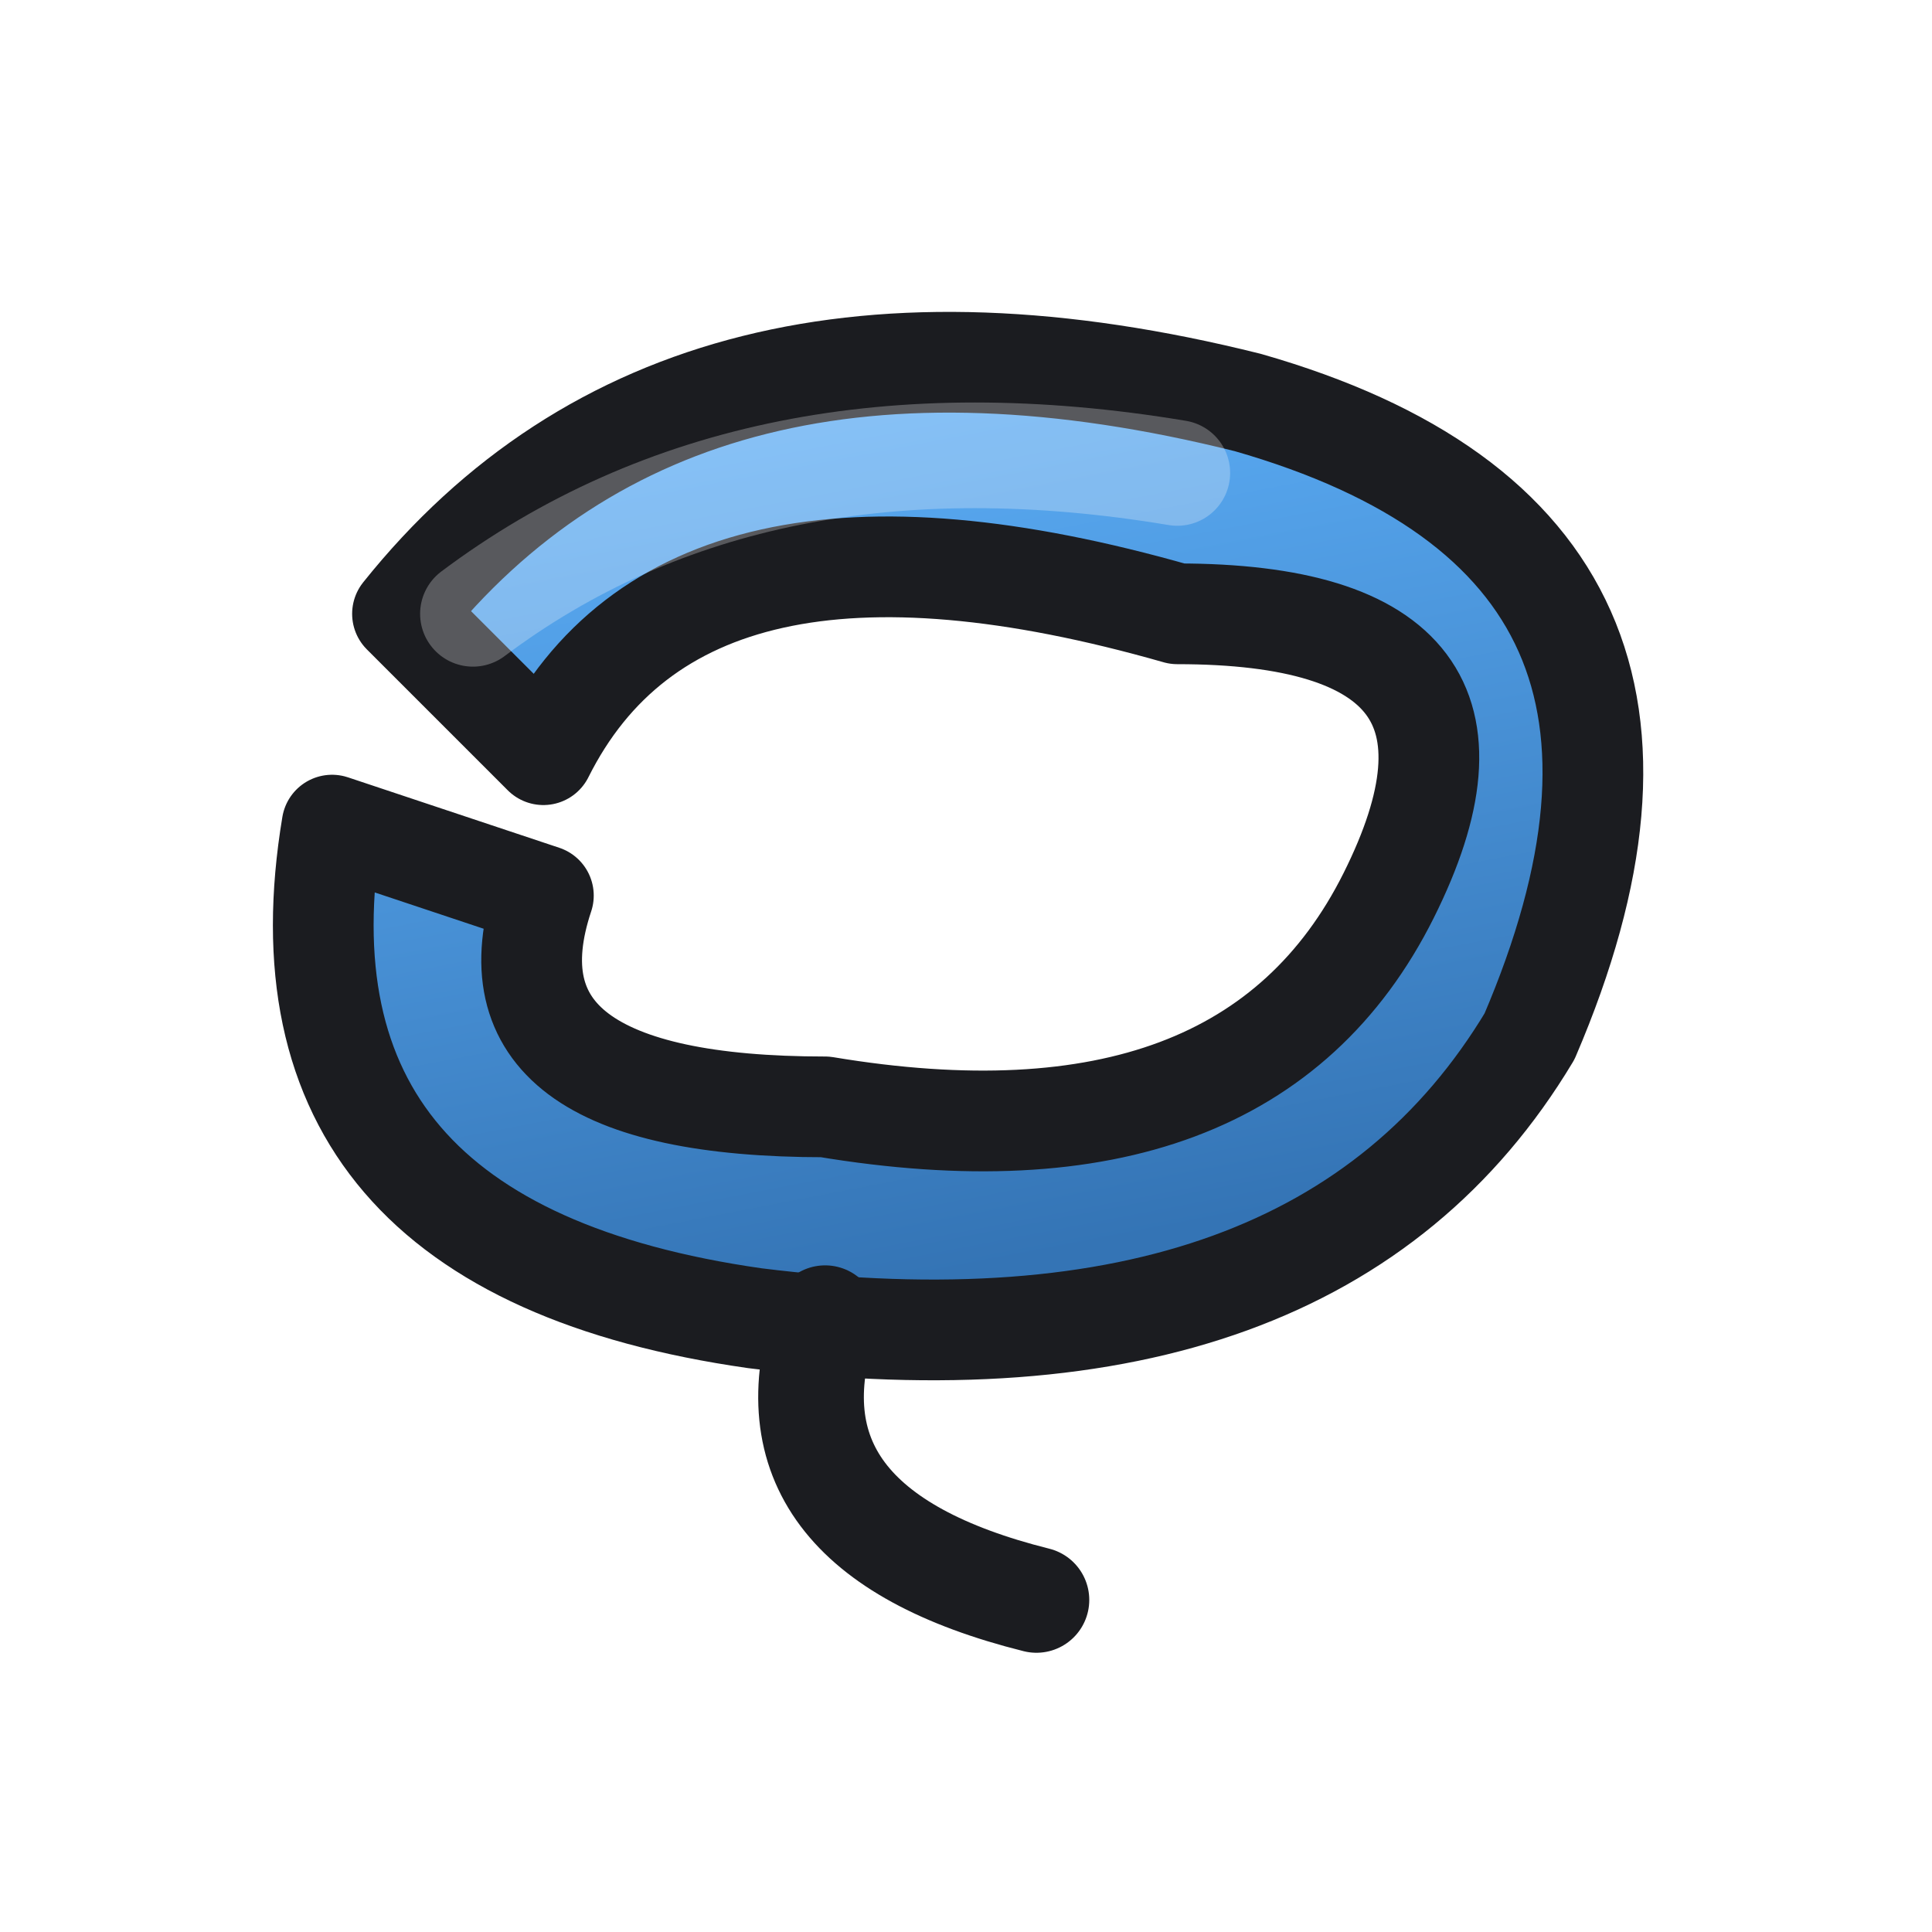
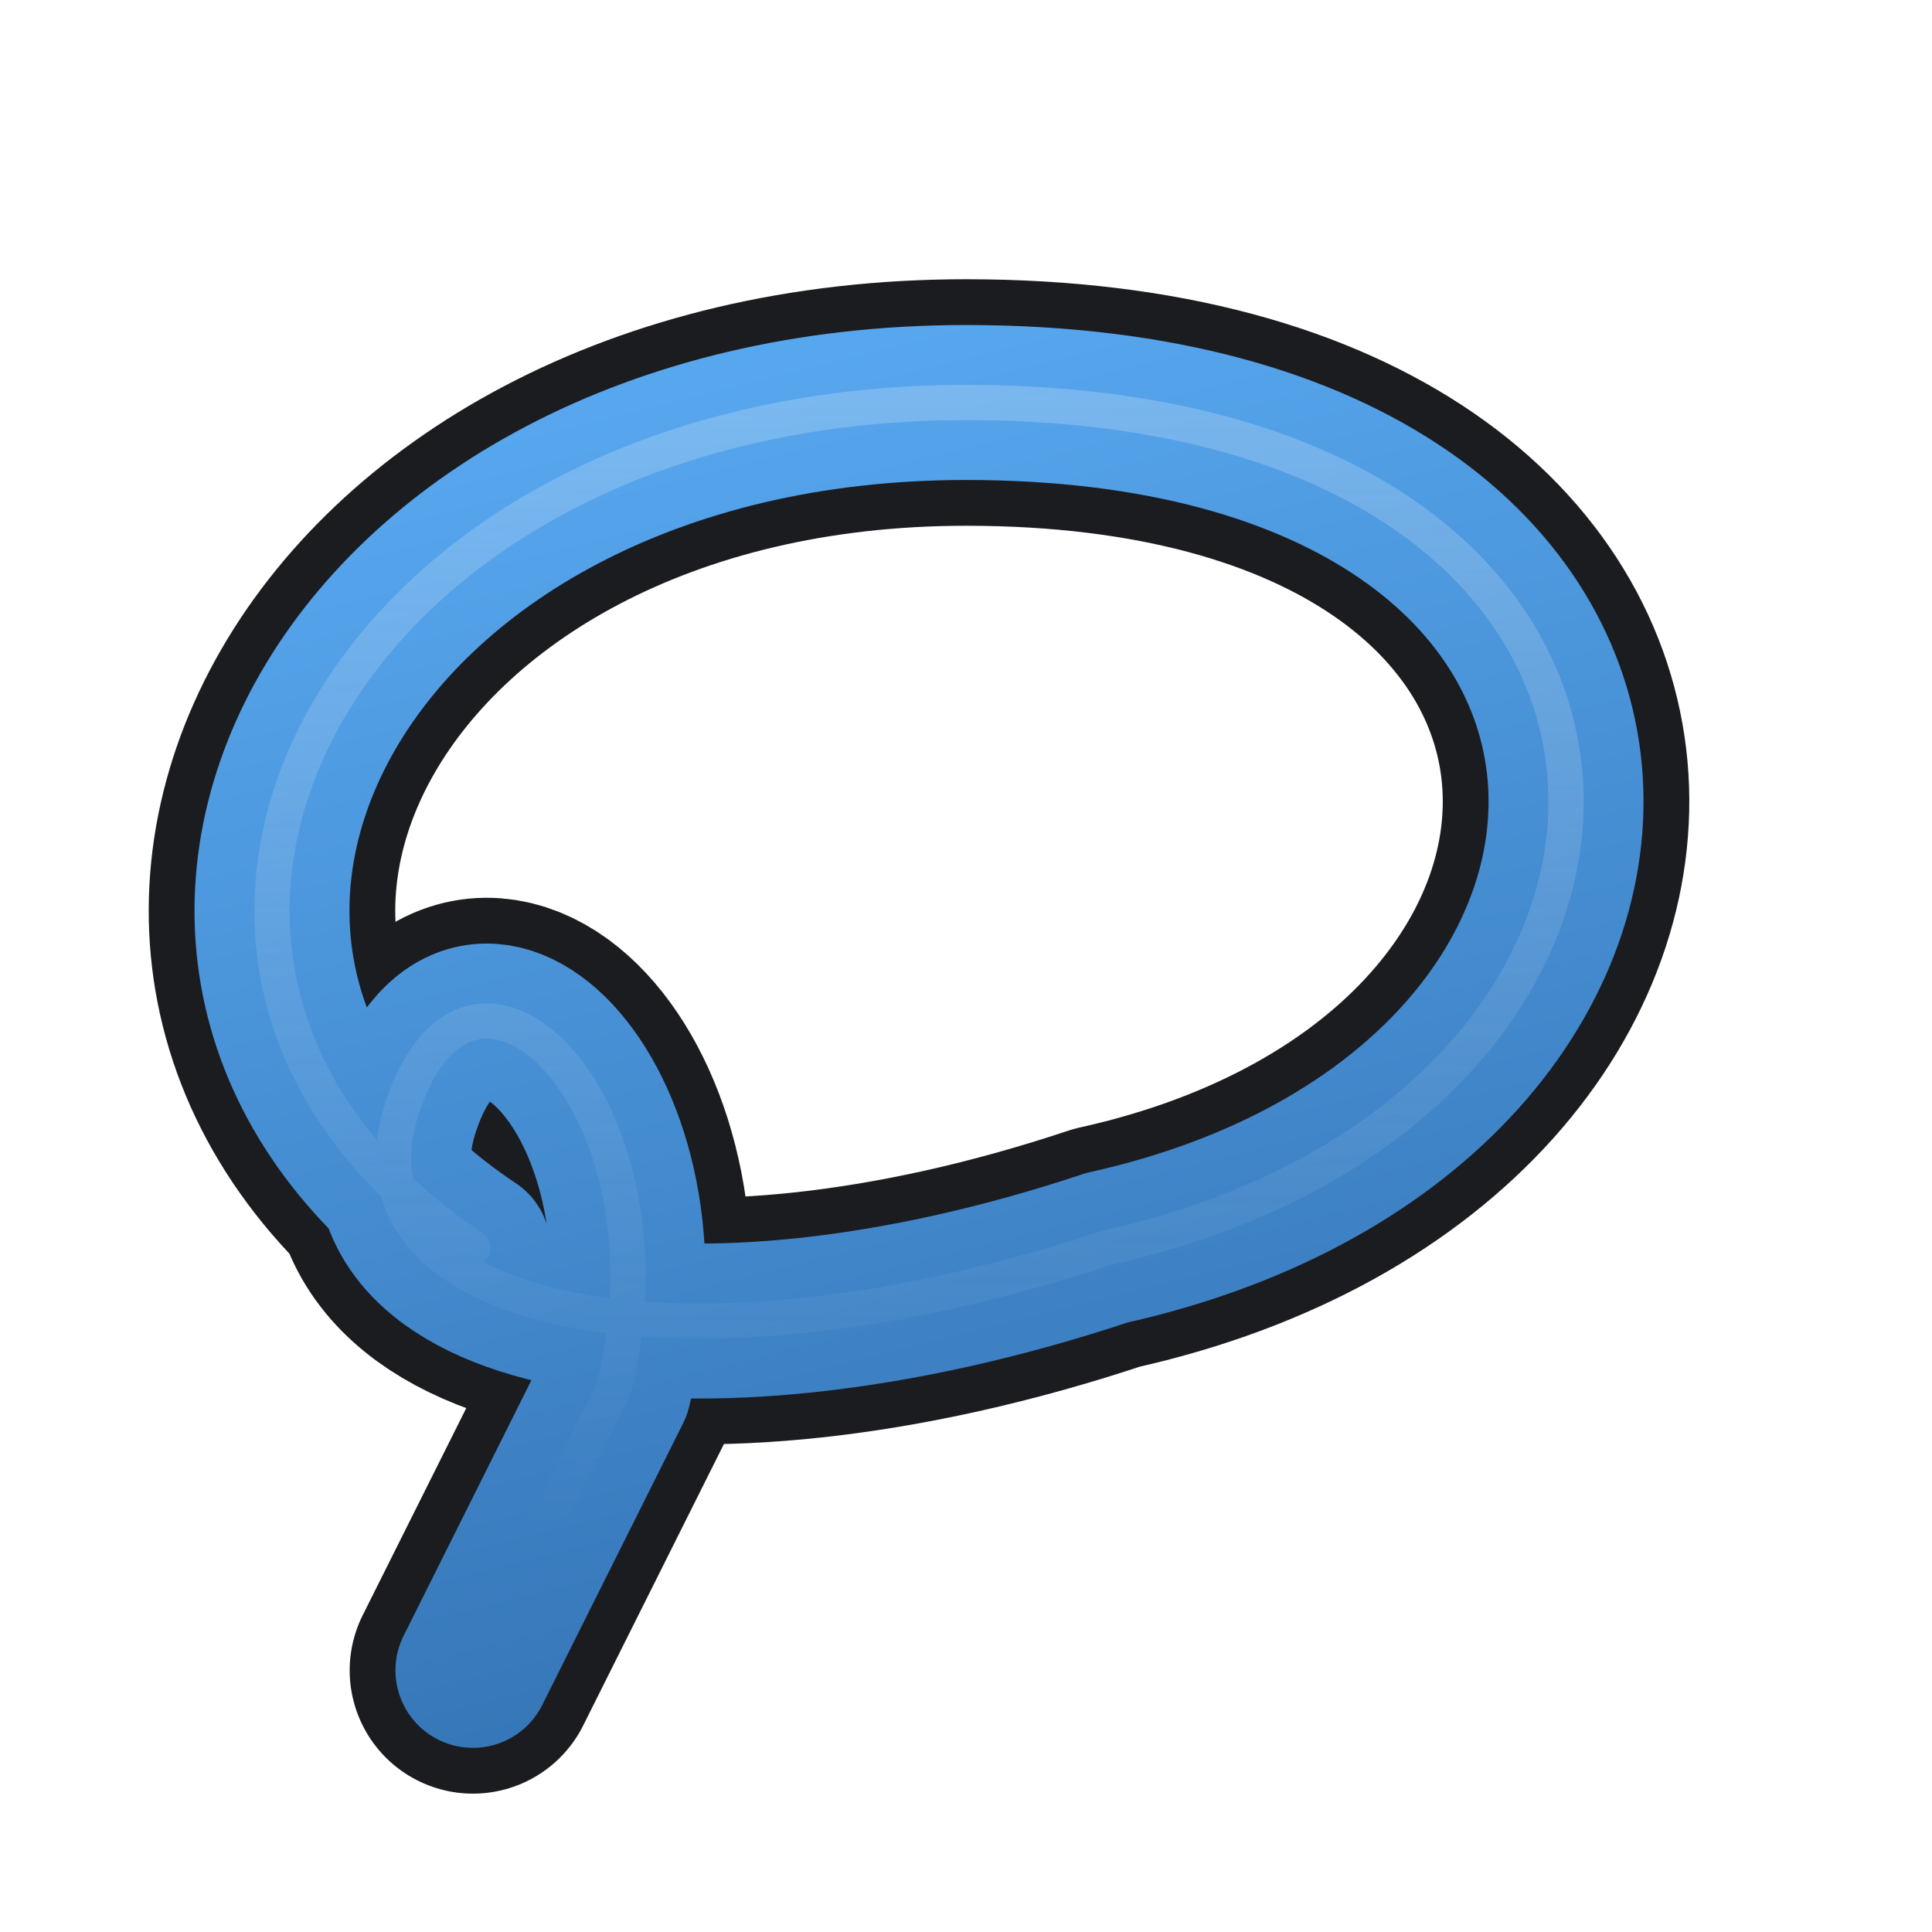
<svg xmlns="http://www.w3.org/2000/svg" width="24" height="24" viewBox="0 0 24 24">
  <defs>
    <linearGradient id="a" x1="0" y1="0" x2=".25" y2="1">
      <stop stop-color="#61B5FF" />
      <stop offset="1" stop-color="#3474B5" />
    </linearGradient>
    <linearGradient id="n" x1="0" y1="0" x2=".25" y2="1">
      <stop stop-color="#CCD3DF" />
      <stop offset="1" stop-color="#66717F" />
    </linearGradient>
+     <linearGradient id="aw" gradientUnits="userSpaceOnUse" x1="0" y1="0" x2="6" y2="24">
+       <stop stop-color="#61B5FF" />
+       <stop offset="1" stop-color="#3474B5" />
+     </linearGradient>
+     <linearGradient id="nw" gradientUnits="userSpaceOnUse" x1="0" y1="0" x2="6" y2="24">
+       <stop stop-color="#CCD3DF" />
+       <stop offset="1" stop-color="#66717F" />
+     </linearGradient>
+     <linearGradient id="shine" gradientUnits="userSpaceOnUse" x1="0" y1="0" x2="0" y2="20">
+       <stop stop-color="#F7F9FC" stop-opacity=".28" />
+       <stop offset="1" stop-color="#F7F9FC" stop-opacity="0" />
+     </linearGradient>
  </defs>
-   <g transform="translate(1.5 1.5) scale(.875)">
-     <g stroke="#1b1c20" stroke-width="1.43" stroke-linecap="round" stroke-linejoin="round">
-       <path d="M4 7Q8 2 16 4Q23 6 20 13Q17 18 9 17Q2 16 3 10L6 11Q5 14 10 14Q16 15 18 11Q20 7 15 7Q8 5 6 9Z" fill="url(#a)" />
-       <path d="M10 17Q9 20 13 21" fill="none" stroke="#1b1c20" stroke-width="1.5" />
+   <g transform="translate(1.5 1.5) scale(.875)" fill="none" stroke="#1b1c20" stroke-width="1.43" stroke-linecap="round" stroke-linejoin="round">
+     <g fill="none" stroke="#1b1c20" stroke-width="3.5">
+       <path d="M5 16C-1 12 3 4 12 4C23 4 23 14 14 16C8 18 3 17 4 14C5 11 8 14 7 18L5 22" />
    </g>
-     <g stroke-linecap="round" stroke-linejoin="round">
-       <path d="M5 7Q9 4 15 5" fill="none" stroke="#F7F9FC" stroke-opacity=".28" stroke-width="1.5" />
+     <g fill="none" stroke="url(#aw)" stroke-width="2.2">
+       <path d="M5 16C-1 12 3 4 12 4C23 4 23 14 14 16C8 18 3 17 4 14C5 11 8 14 7 18L5 22" />
+     </g>
+     <g fill="none" stroke="url(#shine)" stroke-width="0.5">
+       <path d="M5 16C-1 12 3 4 12 4C23 4 23 14 14 16C8 18 3 17 4 14C5 11 8 14 7 18L5 22" />
    </g>
  </g>
</svg>
